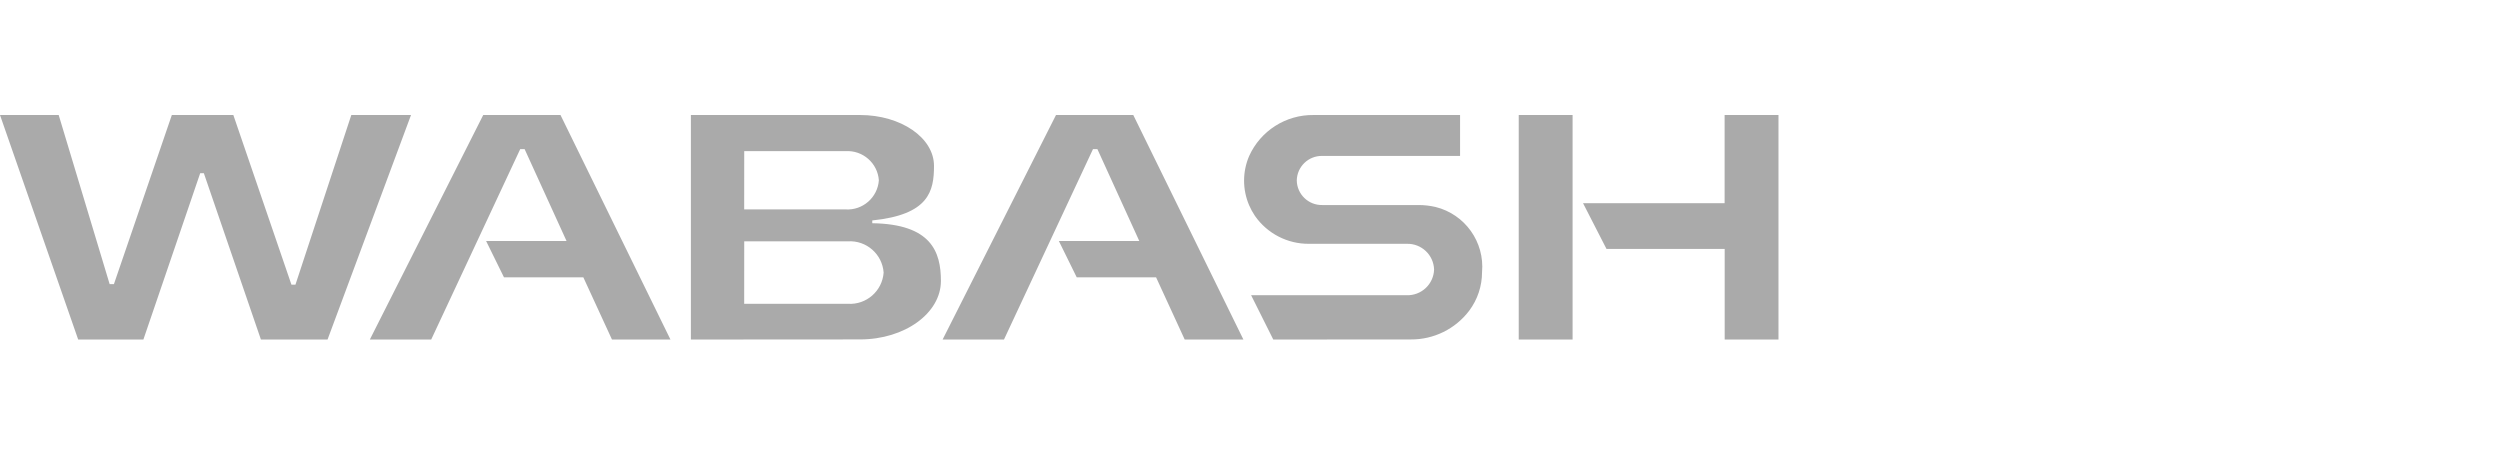
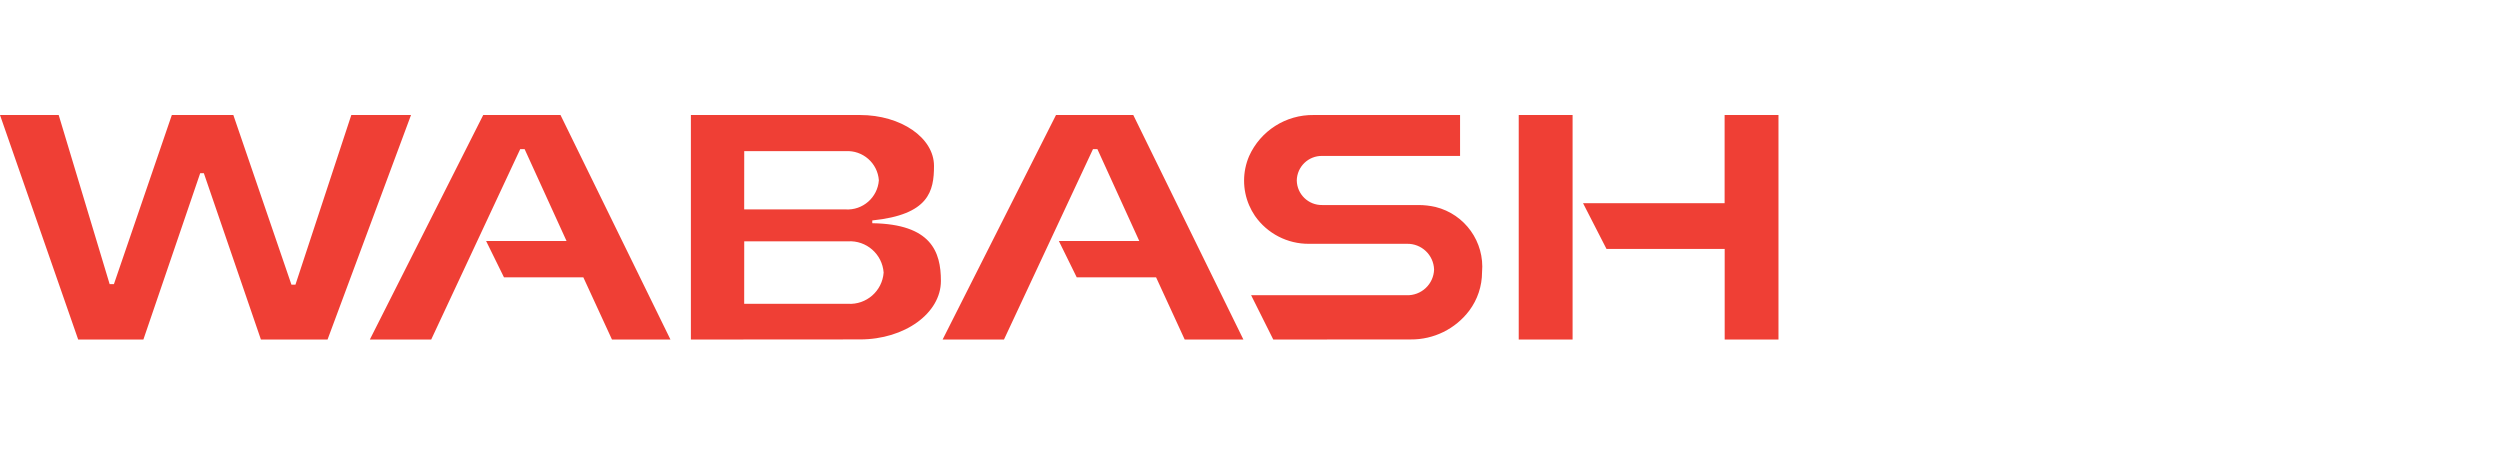
<svg xmlns="http://www.w3.org/2000/svg" width="110" height="20" viewBox="0 0 110 20">
  <g id="Trailer_-_Wabash" data-name="Trailer - Wabash" transform="translate(-353.877 -10848)">
-     <rect id="Rectangle_63521" data-name="Rectangle 63521" width="110" height="20" transform="translate(353.877 10848)" fill="#aaa" opacity="0" />
-     <path id="Union_713" data-name="Union 713" d="M52.127,9.879,50.868,7.142H47.376l-.787-1.6h3.539L48.285,1.5h-.193L44.175,9.879h-2.7L46.464,0h3.4l4.845,9.878Zm-25.2,0L25.667,7.142H22.175l-.787-1.6h3.539L23.083,1.5H22.89L18.973,9.879h-2.7L21.262,0h3.4L29.5,9.879Zm-15.447,0L8.969,2.559h-.16l-2.5,7.32H3.44L0,0H2.582L4.824,7.44h.189L7.561,0h2.706l2.556,7.464H13L15.458,0h2.627L14.412,9.879Zm64.406,0V5.893h-5.2L69.654,3.88h6.229V0h2.37V9.878Zm-9.062,0V0h2.37V9.878Zm-10.8,0-.975-1.95h6.841A1.169,1.169,0,0,0,63.1,6.8a1.169,1.169,0,0,0-1.2-1.133H57.6a2.867,2.867,0,0,1-2.382-1.228,2.8,2.8,0,0,1-.257-.47,2.747,2.747,0,0,1,0-2.161A3.068,3.068,0,0,1,57.8,0h6.443V1.8H58.177a1.1,1.1,0,0,0-1.119,1.08,1.1,1.1,0,0,0,1.119,1.081h4.236a3.336,3.336,0,0,1,.75.085,2.71,2.71,0,0,1,2.047,2.871,2.83,2.83,0,0,1-.563,1.691,3.191,3.191,0,0,1-2.574,1.267Zm-25.625,0V0h7.441c1.8,0,3.256,1,3.256,2.239,0,1.11-.221,2.145-2.716,2.4v.122C40.973,4.8,41.4,6.015,41.4,7.3c0,1.422-1.593,2.574-3.559,2.574Zm2.345-1.572h4.564a1.484,1.484,0,0,0,1.572-1.374,1.484,1.484,0,0,0-1.572-1.375H32.746Zm0-4.153h4.459a1.384,1.384,0,0,0,1.467-1.282,1.384,1.384,0,0,0-1.467-1.282H32.746Z" transform="translate(353.877 10853.061)" fill="#aaa" />
+     <rect id="Rectangle_63521" data-name="Rectangle 63521" width="110" height="20" transform="translate(353.877 10848)" fill="#ef3f35" opacity="0" />
+     <path id="Union_713" data-name="Union 713" d="M52.127,9.879,50.868,7.142H47.376l-.787-1.6h3.539L48.285,1.5h-.193L44.175,9.879h-2.7L46.464,0h3.4l4.845,9.878Zm-25.2,0L25.667,7.142H22.175l-.787-1.6h3.539L23.083,1.5H22.89L18.973,9.879h-2.7L21.262,0h3.4L29.5,9.879Zm-15.447,0L8.969,2.559h-.16l-2.5,7.32H3.44L0,0H2.582L4.824,7.44h.189L7.561,0h2.706l2.556,7.464H13L15.458,0h2.627L14.412,9.879Zm64.406,0V5.893h-5.2L69.654,3.88h6.229V0h2.37V9.878Zm-9.062,0V0h2.37V9.878Zm-10.8,0-.975-1.95h6.841A1.169,1.169,0,0,0,63.1,6.8a1.169,1.169,0,0,0-1.2-1.133H57.6a2.867,2.867,0,0,1-2.382-1.228,2.8,2.8,0,0,1-.257-.47,2.747,2.747,0,0,1,0-2.161A3.068,3.068,0,0,1,57.8,0h6.443V1.8H58.177a1.1,1.1,0,0,0-1.119,1.08,1.1,1.1,0,0,0,1.119,1.081h4.236a3.336,3.336,0,0,1,.75.085,2.71,2.71,0,0,1,2.047,2.871,2.83,2.83,0,0,1-.563,1.691,3.191,3.191,0,0,1-2.574,1.267Zm-25.625,0V0h7.441c1.8,0,3.256,1,3.256,2.239,0,1.11-.221,2.145-2.716,2.4v.122C40.973,4.8,41.4,6.015,41.4,7.3c0,1.422-1.593,2.574-3.559,2.574Zm2.345-1.572h4.564a1.484,1.484,0,0,0,1.572-1.374,1.484,1.484,0,0,0-1.572-1.375H32.746Zm0-4.153h4.459a1.384,1.384,0,0,0,1.467-1.282,1.384,1.384,0,0,0-1.467-1.282H32.746Z" transform="translate(353.877 10853.061)" fill="#ef3f35" />
  </g>
</svg>
